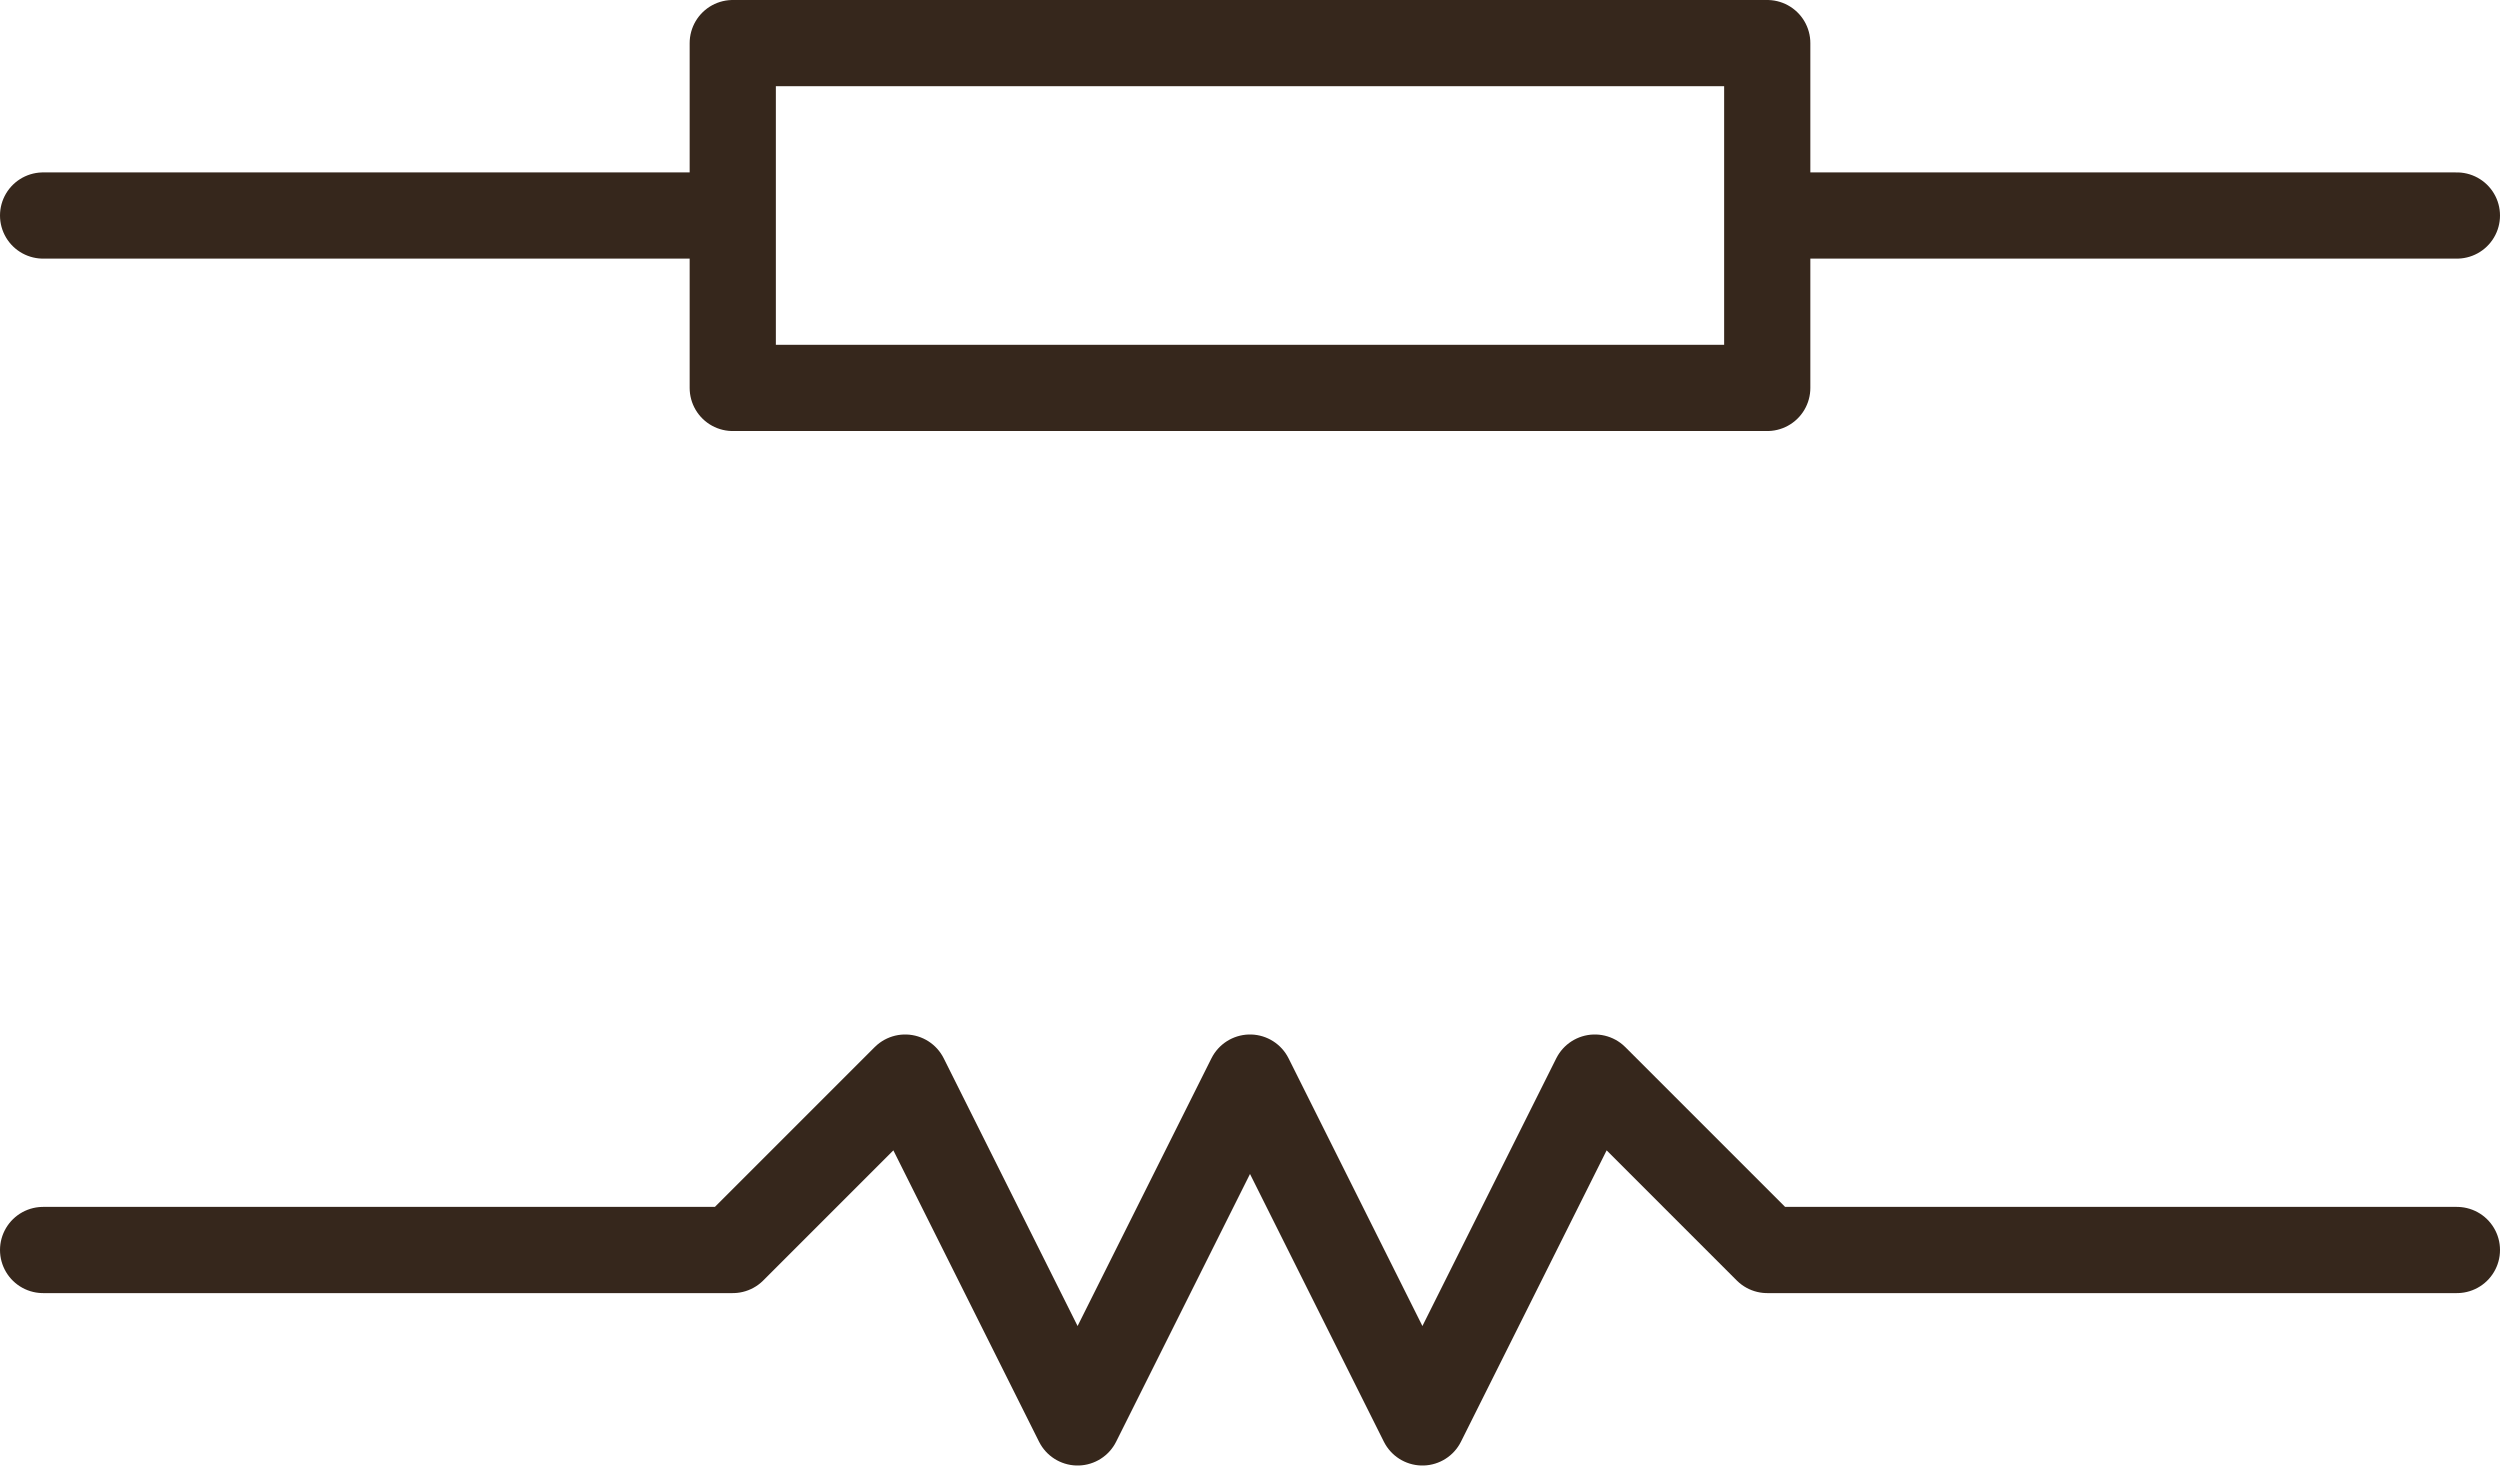
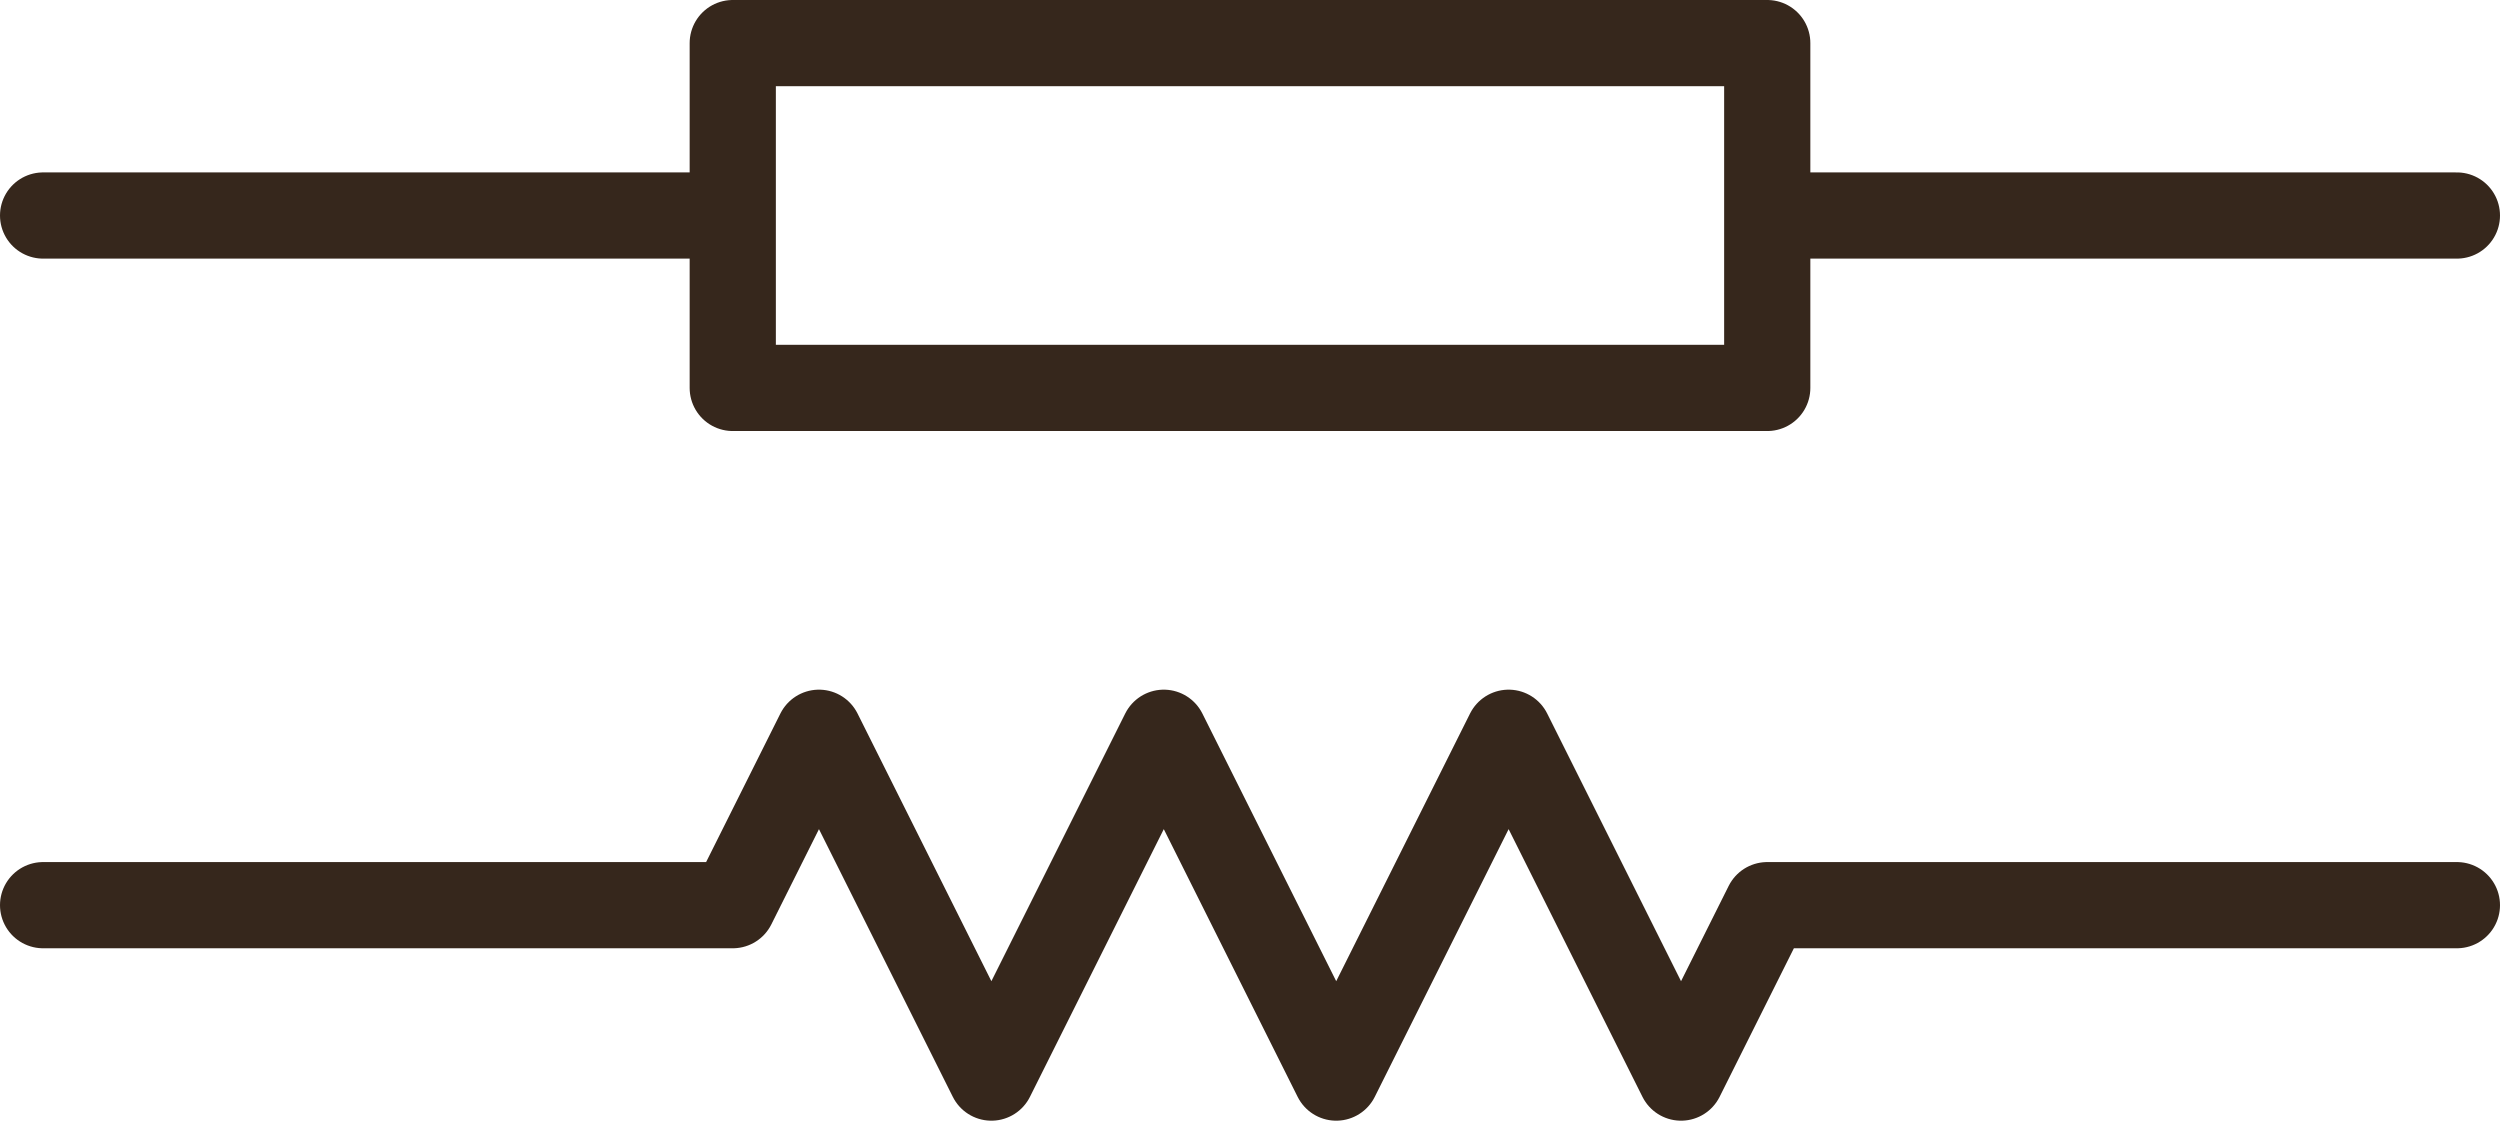
- <svg xmlns="http://www.w3.org/2000/svg" version="1.1" style="fill:none" width="435" height="254.999" id="svg59">
-   <defs id="defs63" />
-   <path style="fill:none;stroke:#36271c;stroke-width:15px;stroke-linecap:round;stroke-linejoin:round;stroke-opacity:1" d="" id="path53" />
-   <path style="fill:none;stroke:#36271c;stroke-width:15px;stroke-linecap:round;stroke-linejoin:round;stroke-opacity:1" d="" id="path55" />
-   <path style="fill:none;stroke:#36271c;stroke-width:15px;stroke-linecap:round;stroke-linejoin:round;stroke-opacity:1" d="m 7.5,37.5 v 0 h 120 v -30 60 -30 m 0,-30 v 0 h 180 v 60 h -180 m 180,-30 v 0 h 120 m -420,180 v 0 h 120 l 30,-30 30,60 30,-60 30,60 30,-60 30,30 h 120" id="path57" />
+ <svg xmlns="http://www.w3.org/2000/svg" version="1.1" style="fill:none" width="435" height="194.999" id="svg2753">
+   <defs id="defs2757" />
+   <path style="fill:none;stroke:#36271c;stroke-width:15px;stroke-linecap:round;stroke-linejoin:round;stroke-opacity:1" d="" id="path2747" />
+   <path style="fill:none;stroke:#36271c;stroke-width:15px;stroke-linecap:round;stroke-linejoin:round;stroke-opacity:1" d="" id="path2749" />
+   <path style="fill:none;stroke:#36271c;stroke-width:15px;stroke-linecap:round;stroke-linejoin:round;stroke-opacity:1" d="m 7.5,37.5 v 0 h 120 v -30 h 180 v 60 h -180 v -30 m 180,0 v 0 h 120 m -420,120 v 0 h 120 l 15,-30 30,60 30,-60 30,60 30,-60 30,60 15,-30 h 120" id="path2751" />
</svg>
